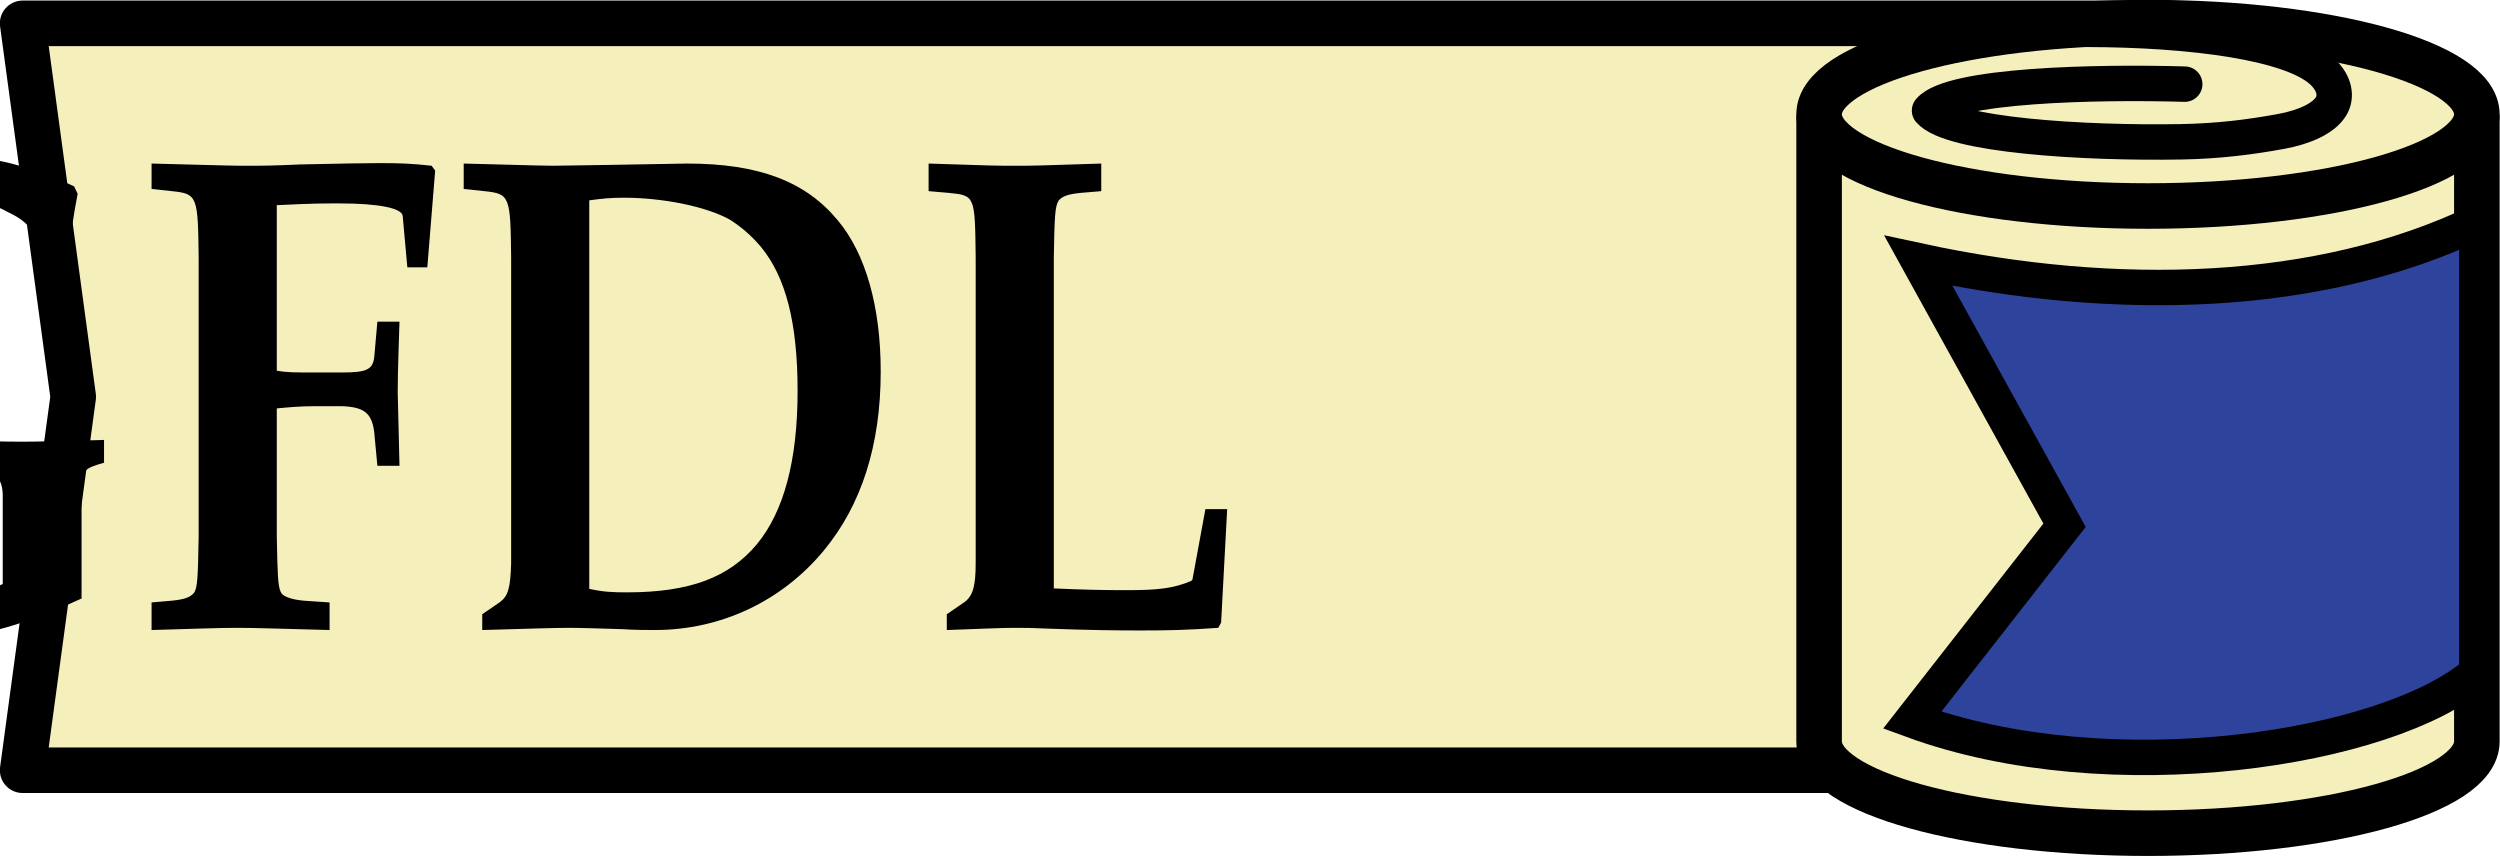
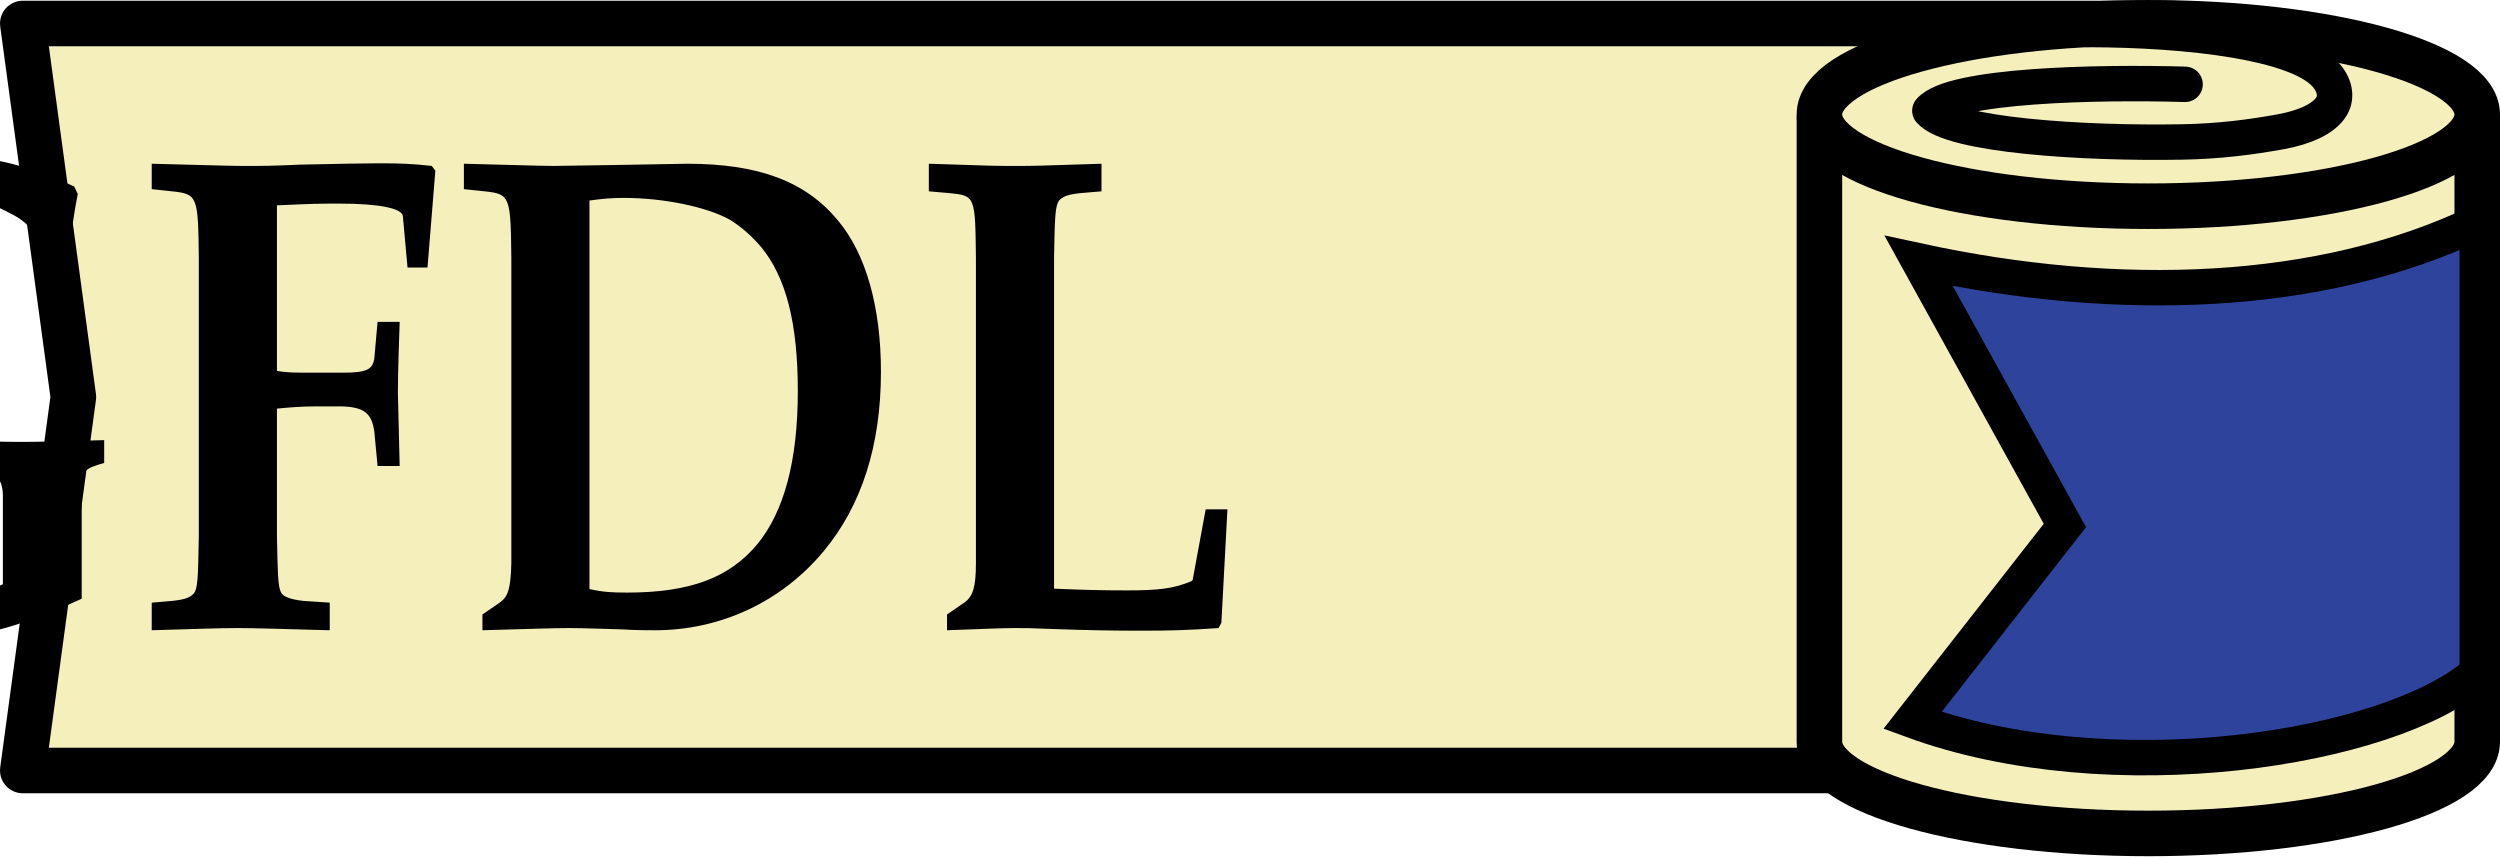
- <svg xmlns="http://www.w3.org/2000/svg" width="110.724" height="37.9" id="svg" version="1.1">
-   <g id="layer-1" transform="translate(-319.6499,-513.4114)">
+ <svg xmlns="http://www.w3.org/2000/svg" width="110.713" height="37.916" id="svg" version="1.1">
+   <g id="layer-1" transform="translate(-319.6437,-513.404)">
    <g id="gfdl-logo" transform="matrix(1.120424,0,0,1.120424,378.239,-788.7149)">
      <path id="gfdl-rectangle" d="m -51.397,1163.095 85,0 0,29.525 -85,0 2,-14.763 z" style="fill:#f5efbc;fill-opacity:1;stroke:#000000;stroke-width:1.8;stroke-linecap:round;stroke-linejoin:round;stroke-miterlimit:4;stroke-opacity:1;stroke-dashoffset:0" />
      <path id="gfdl-paper-scroll" d="m 19.616,1166.858 v 24.625 c 0,2.002 5.82,3.625 13,3.625 7.18,0 13,-1.623 13,-3.625 v -24.625 z" style="color:#000000;fill:#f5efbc;fill-opacity:1;fill-rule:nonzero;stroke:#000000;stroke-width:1.8;stroke-linecap:round;stroke-linejoin:round;stroke-miterlimit:4;stroke-opacity:1;stroke-dasharray:none;stroke-dashoffset:0;marker:none;visibility:visible;display:inline;overflow:visible;enable-background:accumulate" />
      <path transform="translate(-321.6342,901.7045)" d="m 367.25,264.987 c 0,2.002 -5.82,3.625 -13,3.625 -7.18,0 -13,-1.623 -13,-3.625 0,-2.002 5.82,-3.625 13,-3.625 7.18,0 13,1.623 13,3.625 z" id="gfdl-paper-scroll-top" style="color:#000000;fill:#f5efbc;fill-opacity:1;fill-rule:nonzero;stroke:#000000;stroke-width:1.8;stroke-linecap:round;stroke-linejoin:round;stroke-miterlimit:4;stroke-opacity:1;stroke-dasharray:none;stroke-dashoffset:0;marker:none;visibility:visible;display:inline;overflow:visible;enable-background:accumulate" />
      <path id="gfdl-paper-scroll-flag" d="m 45.616,1170.967 c -6.217,2.969 -14.208,3.215 -22.076,1.513 l 5.778,10.456 -6.023,7.705 c 7.841,2.879 18.855,1.15 22.321,-1.876 z" style="fill:#2e439b;fill-opacity:1;stroke:#000000;stroke-width:1.4;stroke-linecap:butt;stroke-linejoin:miter;stroke-miterlimit:4;stroke-opacity:1;stroke-dasharray:none" />
      <path id="gfdl-paper-scroll-top-spiral" d="m 34.069,1165.499 c -3.47,-0.102 -9.22,0.026 -10.088,1.044 0.848,0.977 6.099,1.303 9.947,1.235 1.475,-0.026 2.732,-0.187 3.942,-0.408 0.929,-0.17 1.696,-0.515 1.985,-0.997 0.231,-0.386 0.136,-0.875 -0.278,-1.305 -1.164,-1.209 -5.235,-1.728 -9.375,-1.735" style="fill:none;stroke:#000000;stroke-width:1.4;stroke-linecap:round;stroke-linejoin:round;stroke-miterlimit:4;stroke-opacity:1;stroke-dasharray:none" />
      <text transform="scale(0.9024596,1.108083)" id="gfdl-text" y="1071.211" x="-15.683" style="font-size:24.313px;font-style:normal;font-variant:normal;font-weight:bold;font-stretch:normal;text-align:center;line-height:125%;letter-spacing:0px;word-spacing:0px;text-anchor:middle;fill:#000000;fill-opacity:1;stroke:none;font-family:Ubuntu;-inkscape-font-specification:Ubuntu Bold" xml:space="preserve">
        <tspan style="font-style:normal;font-variant:normal;font-weight:bold;font-stretch:normal;font-family:P052;-inkscape-font-specification:P052 Bold" y="1071.211" x="-15.683" id="gfdl-text-span">GFDL</tspan>
      </text>
    </g>
  </g>
</svg>
